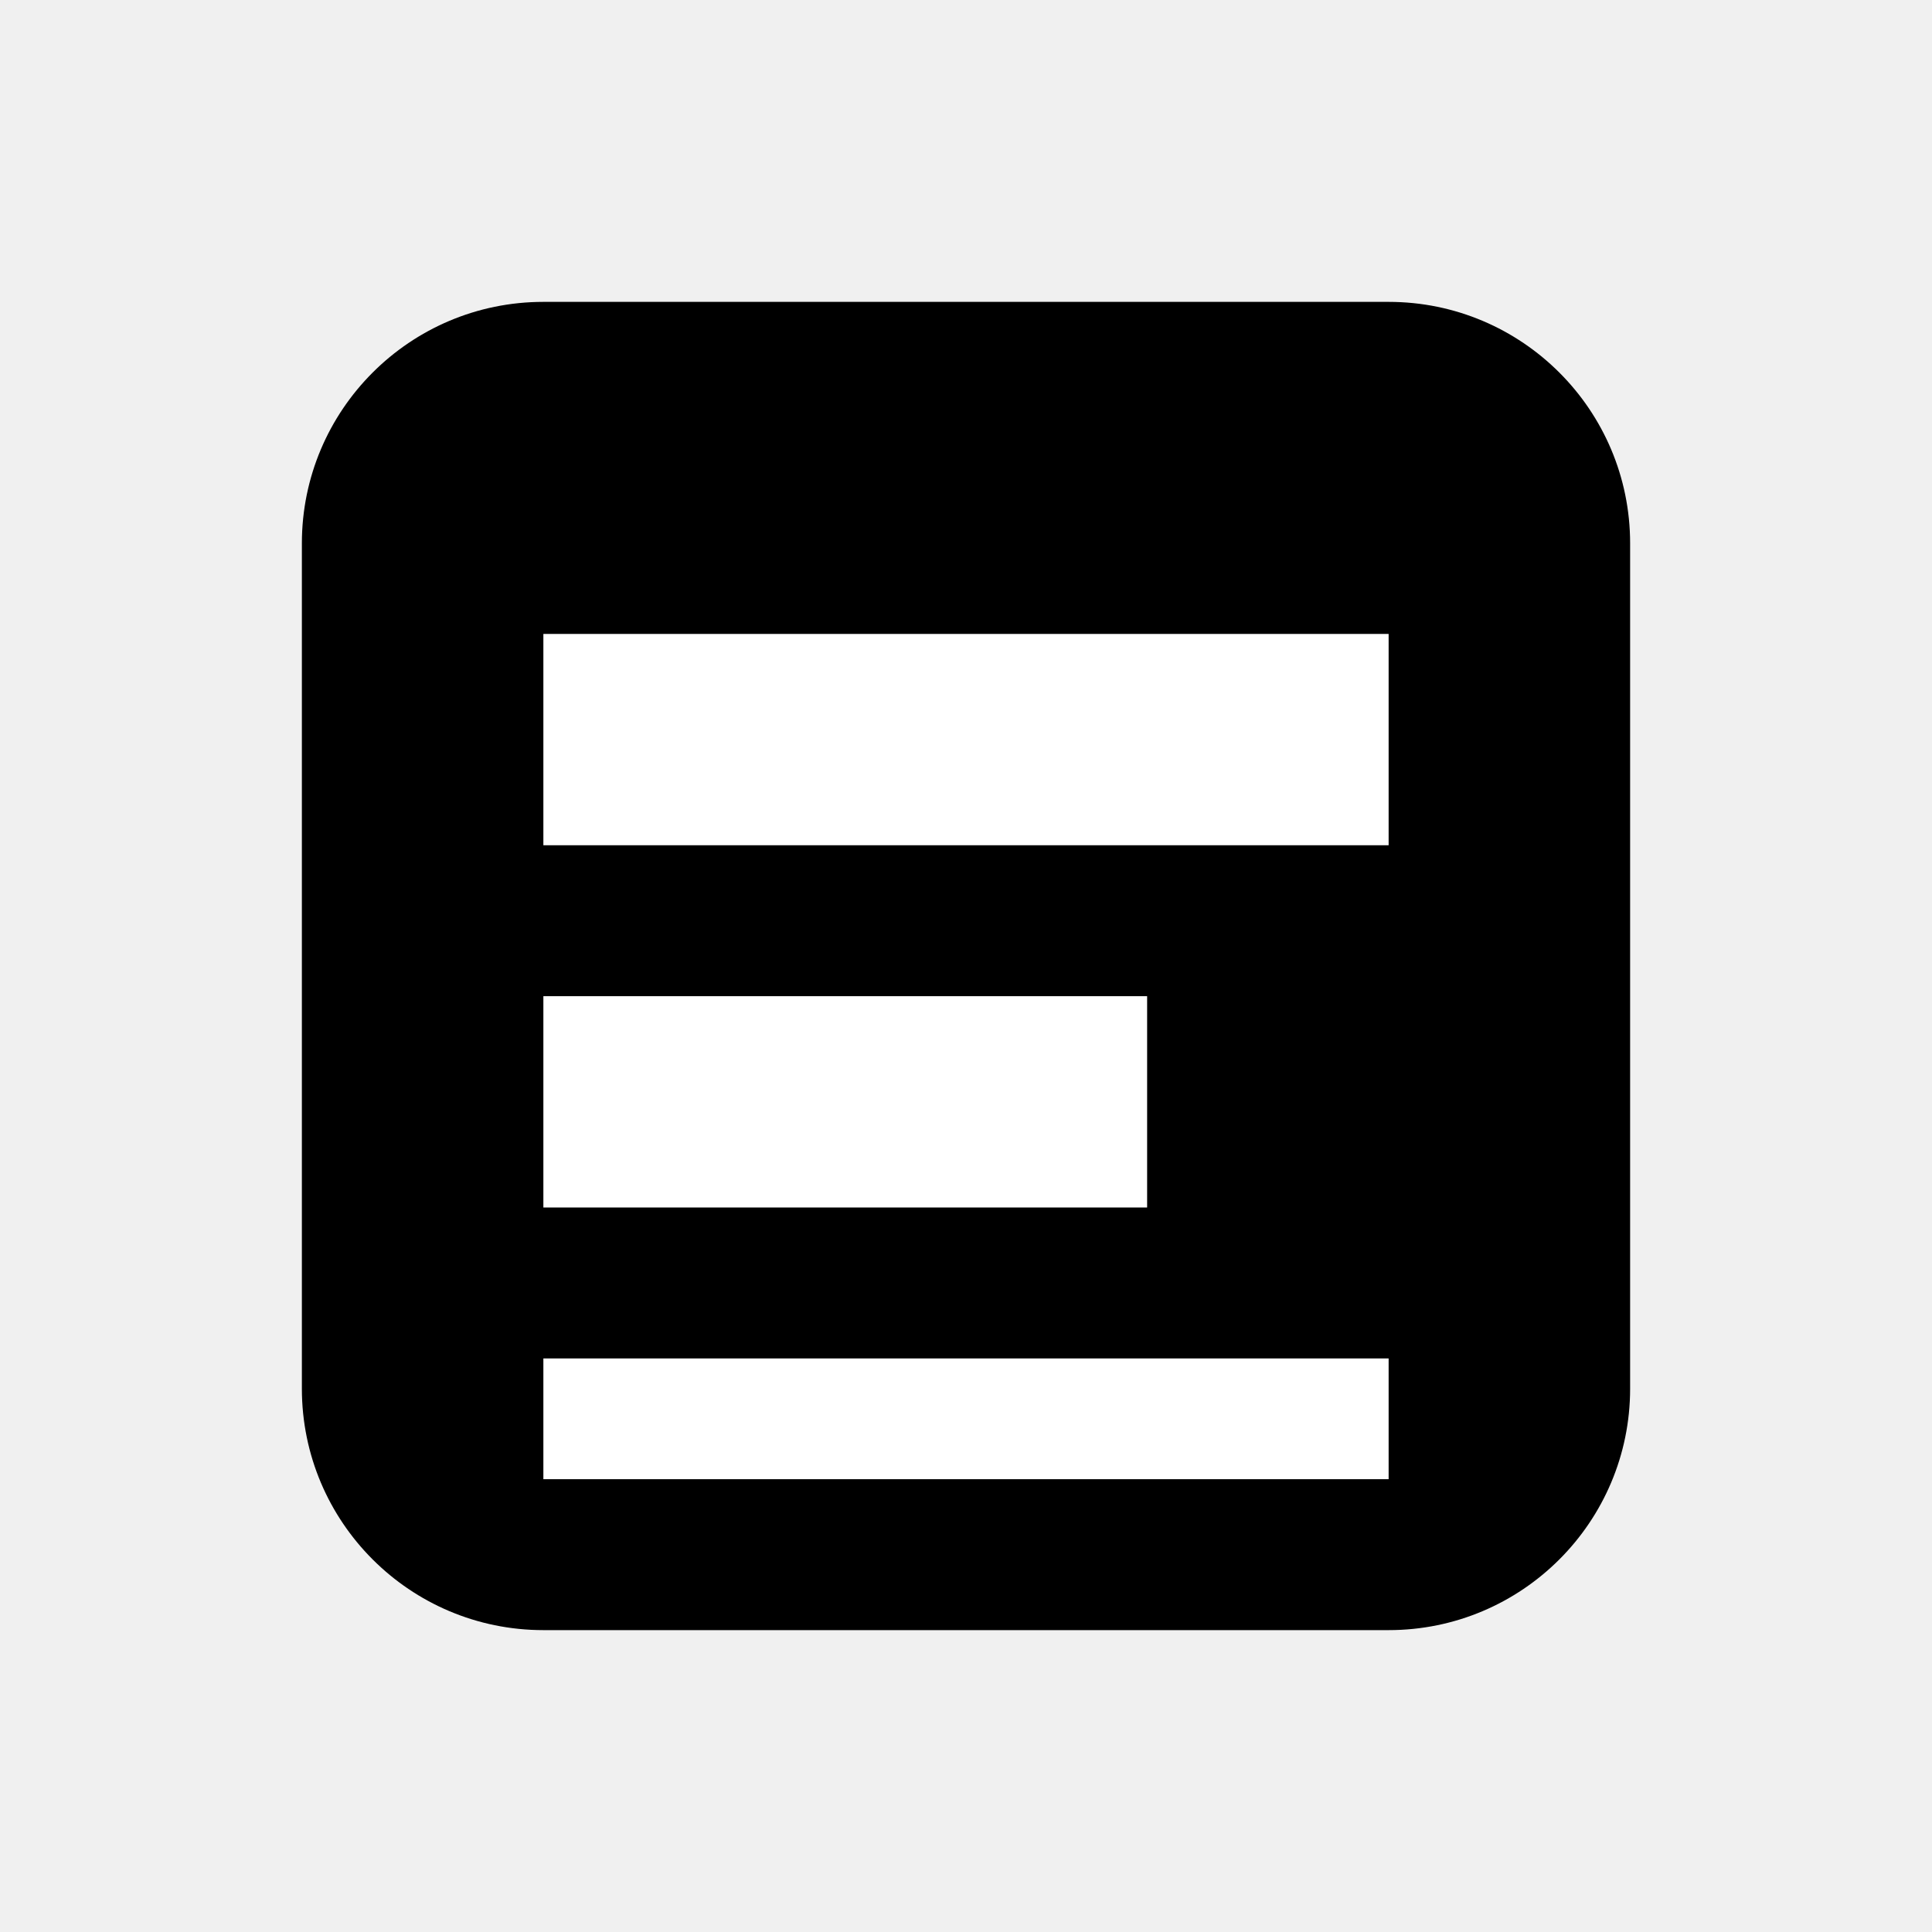
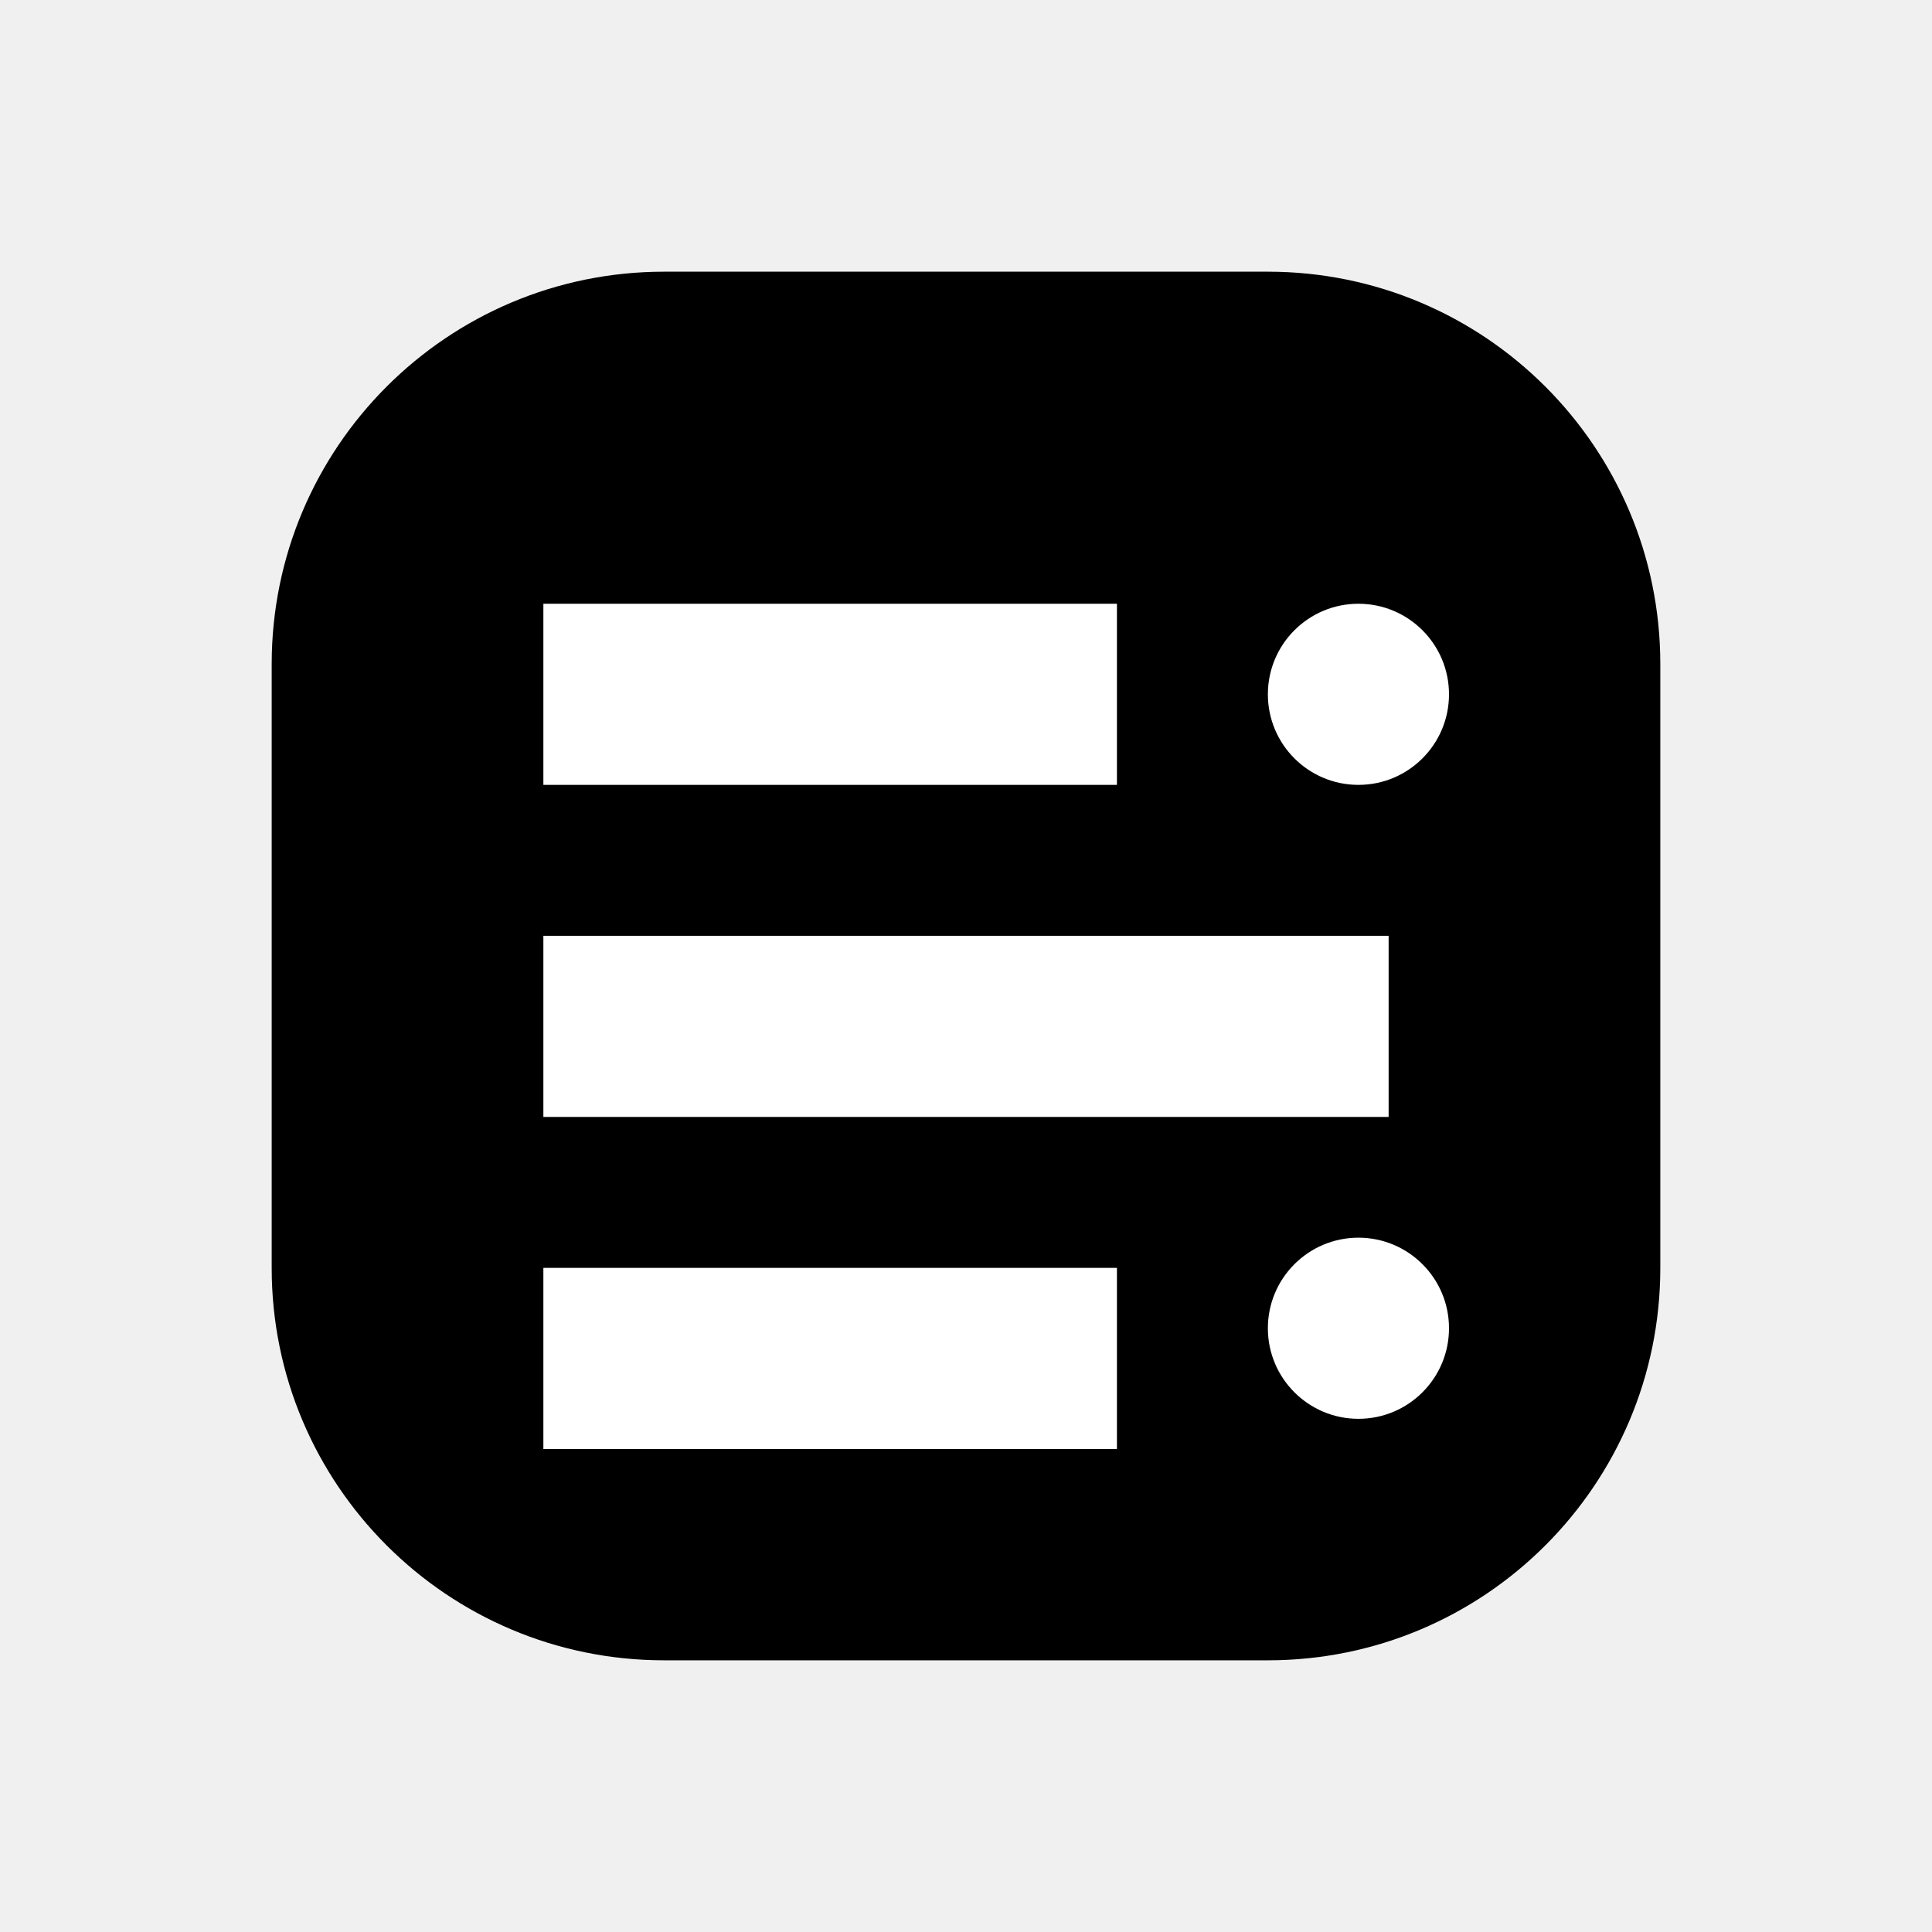
<svg xmlns="http://www.w3.org/2000/svg" viewBox="0 0 64 64">
-   <rect x="10" y="10" width="44" height="44" rx="8" fill="currentColor" />
-   <path d="M18 21h28v7H18zm0 12h20v7H18zm0 12h28v4H18z" fill="white" />
+   <rect x="9" y="9" width="46" height="46" rx="13" fill="currentColor" />
+   <path d="M18 20h19v6H18zm0 11h28v6H18zm0 11h19v6H18z" fill="white" />
+   <circle cx="45" cy="23" r="3" fill="white" />
+   <circle cx="45" cy="44" r="3" fill="white" />
</svg>
